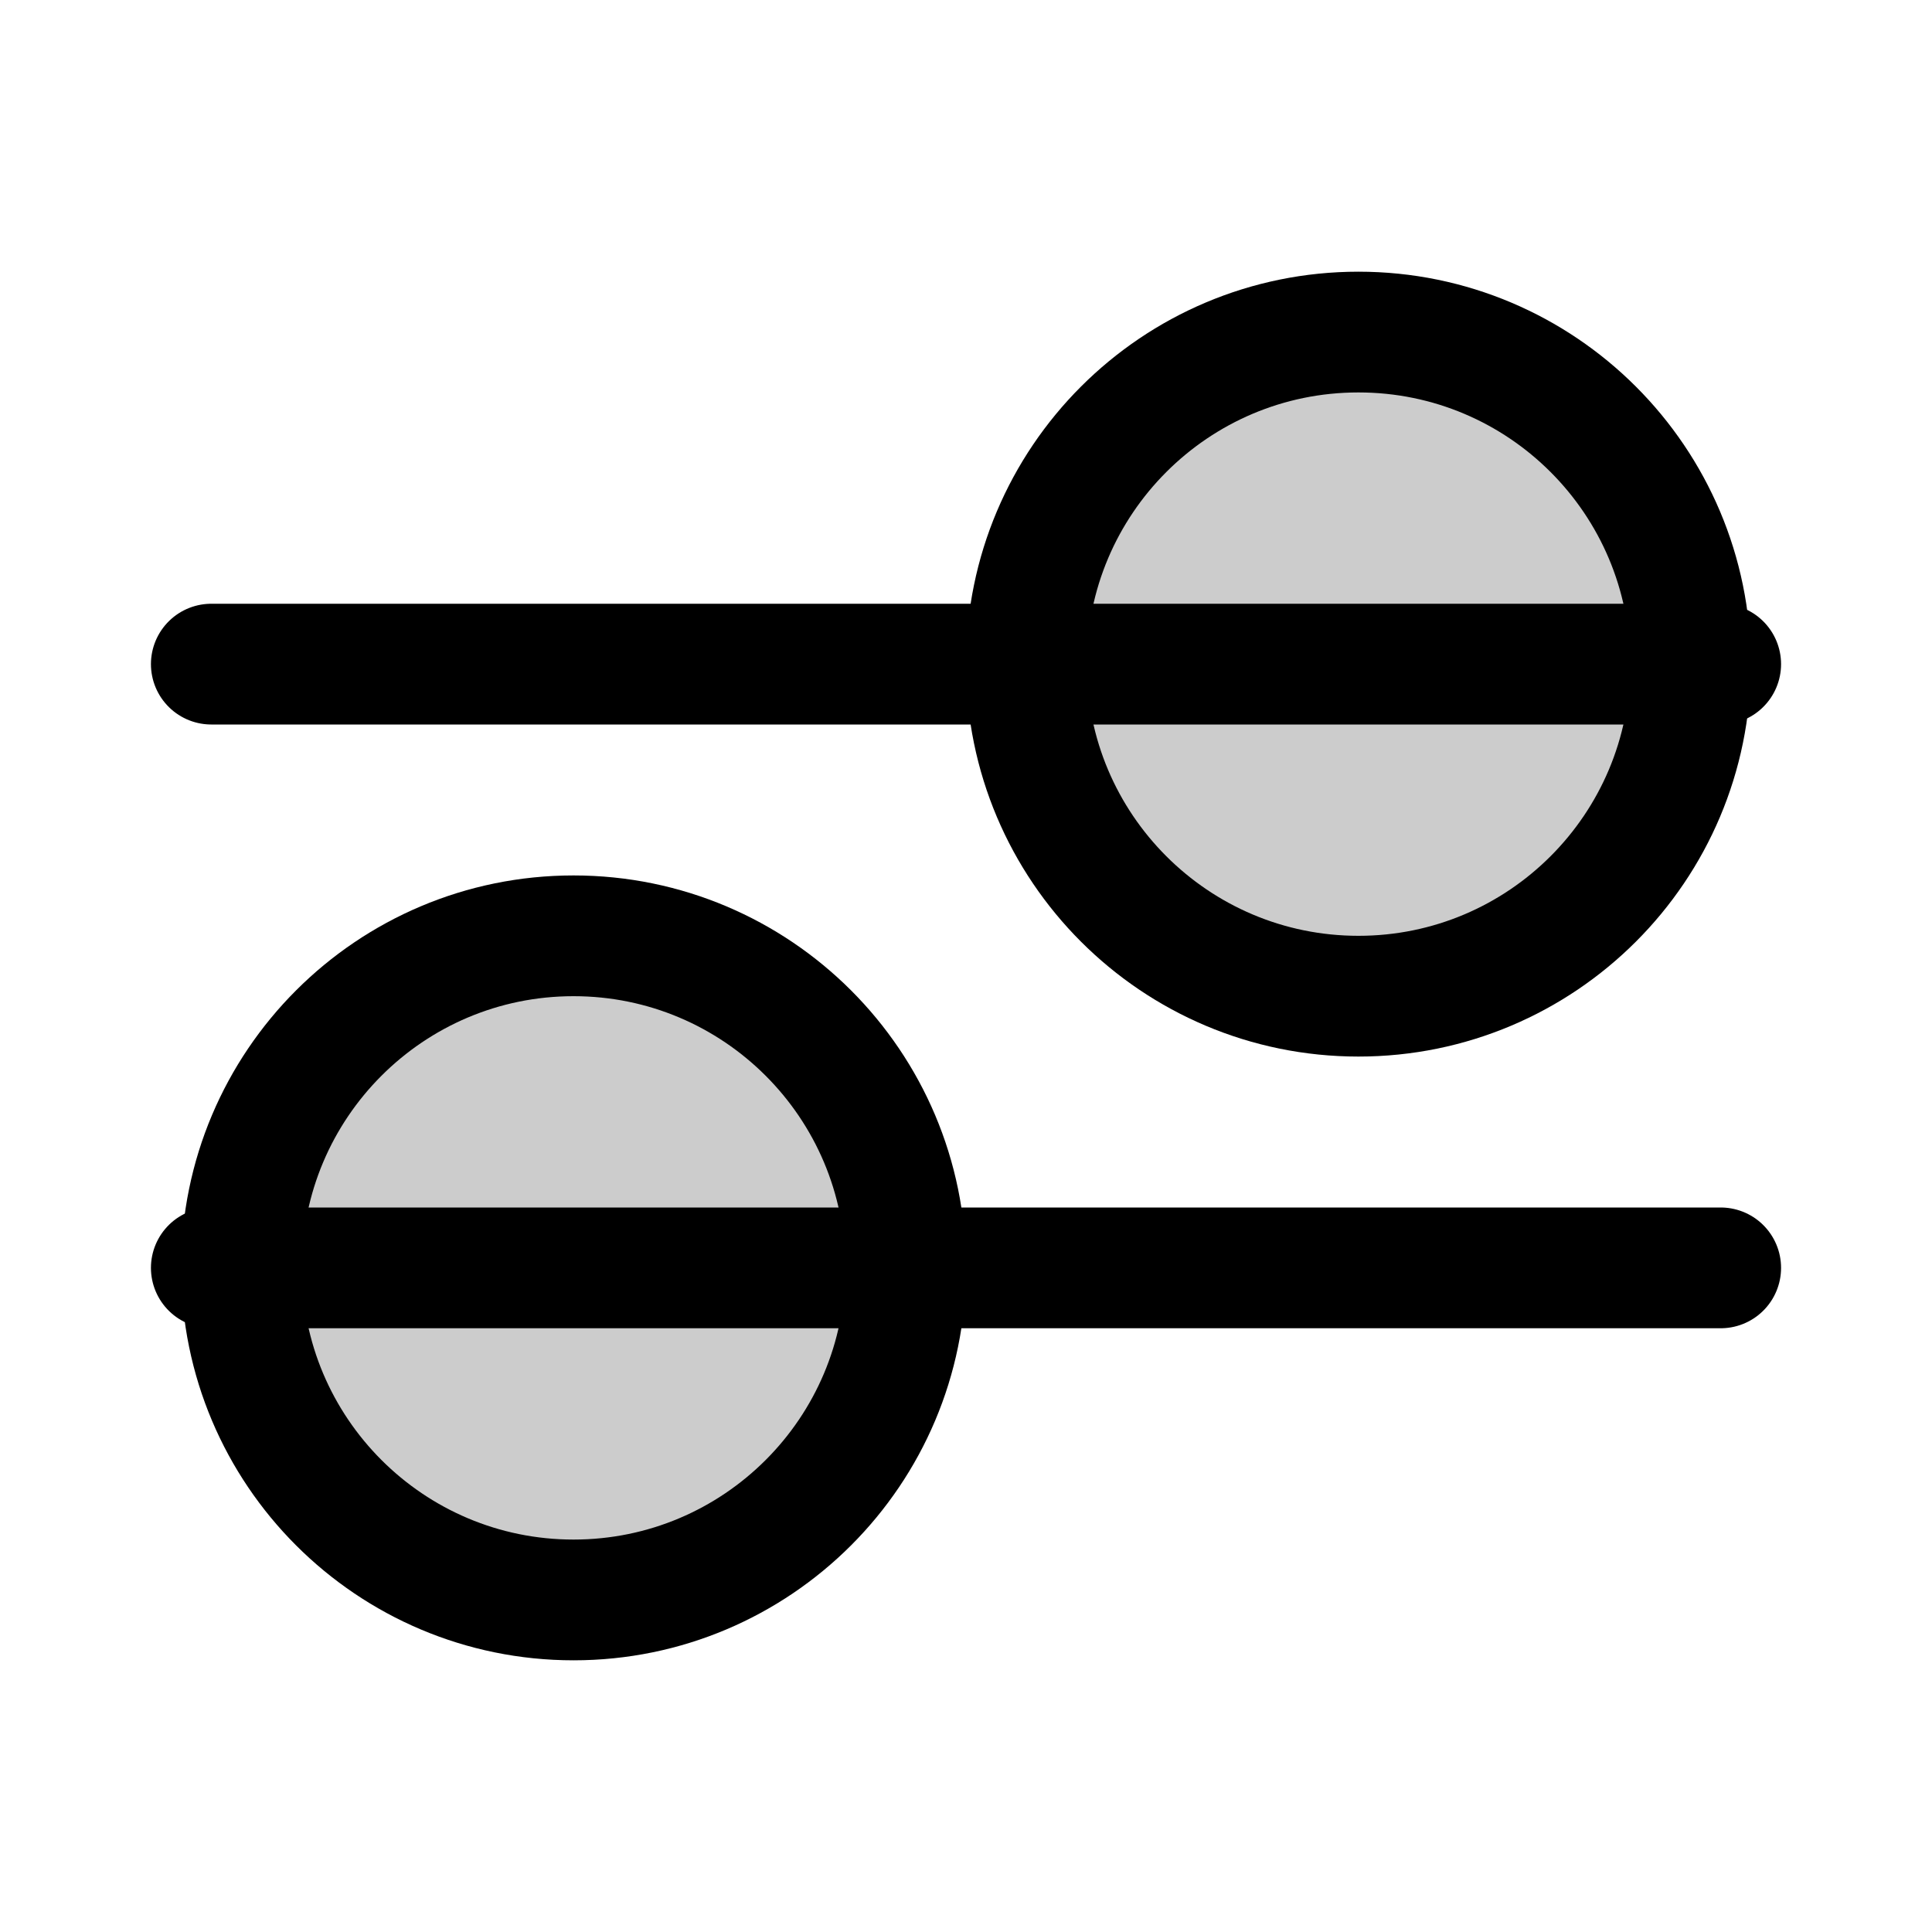
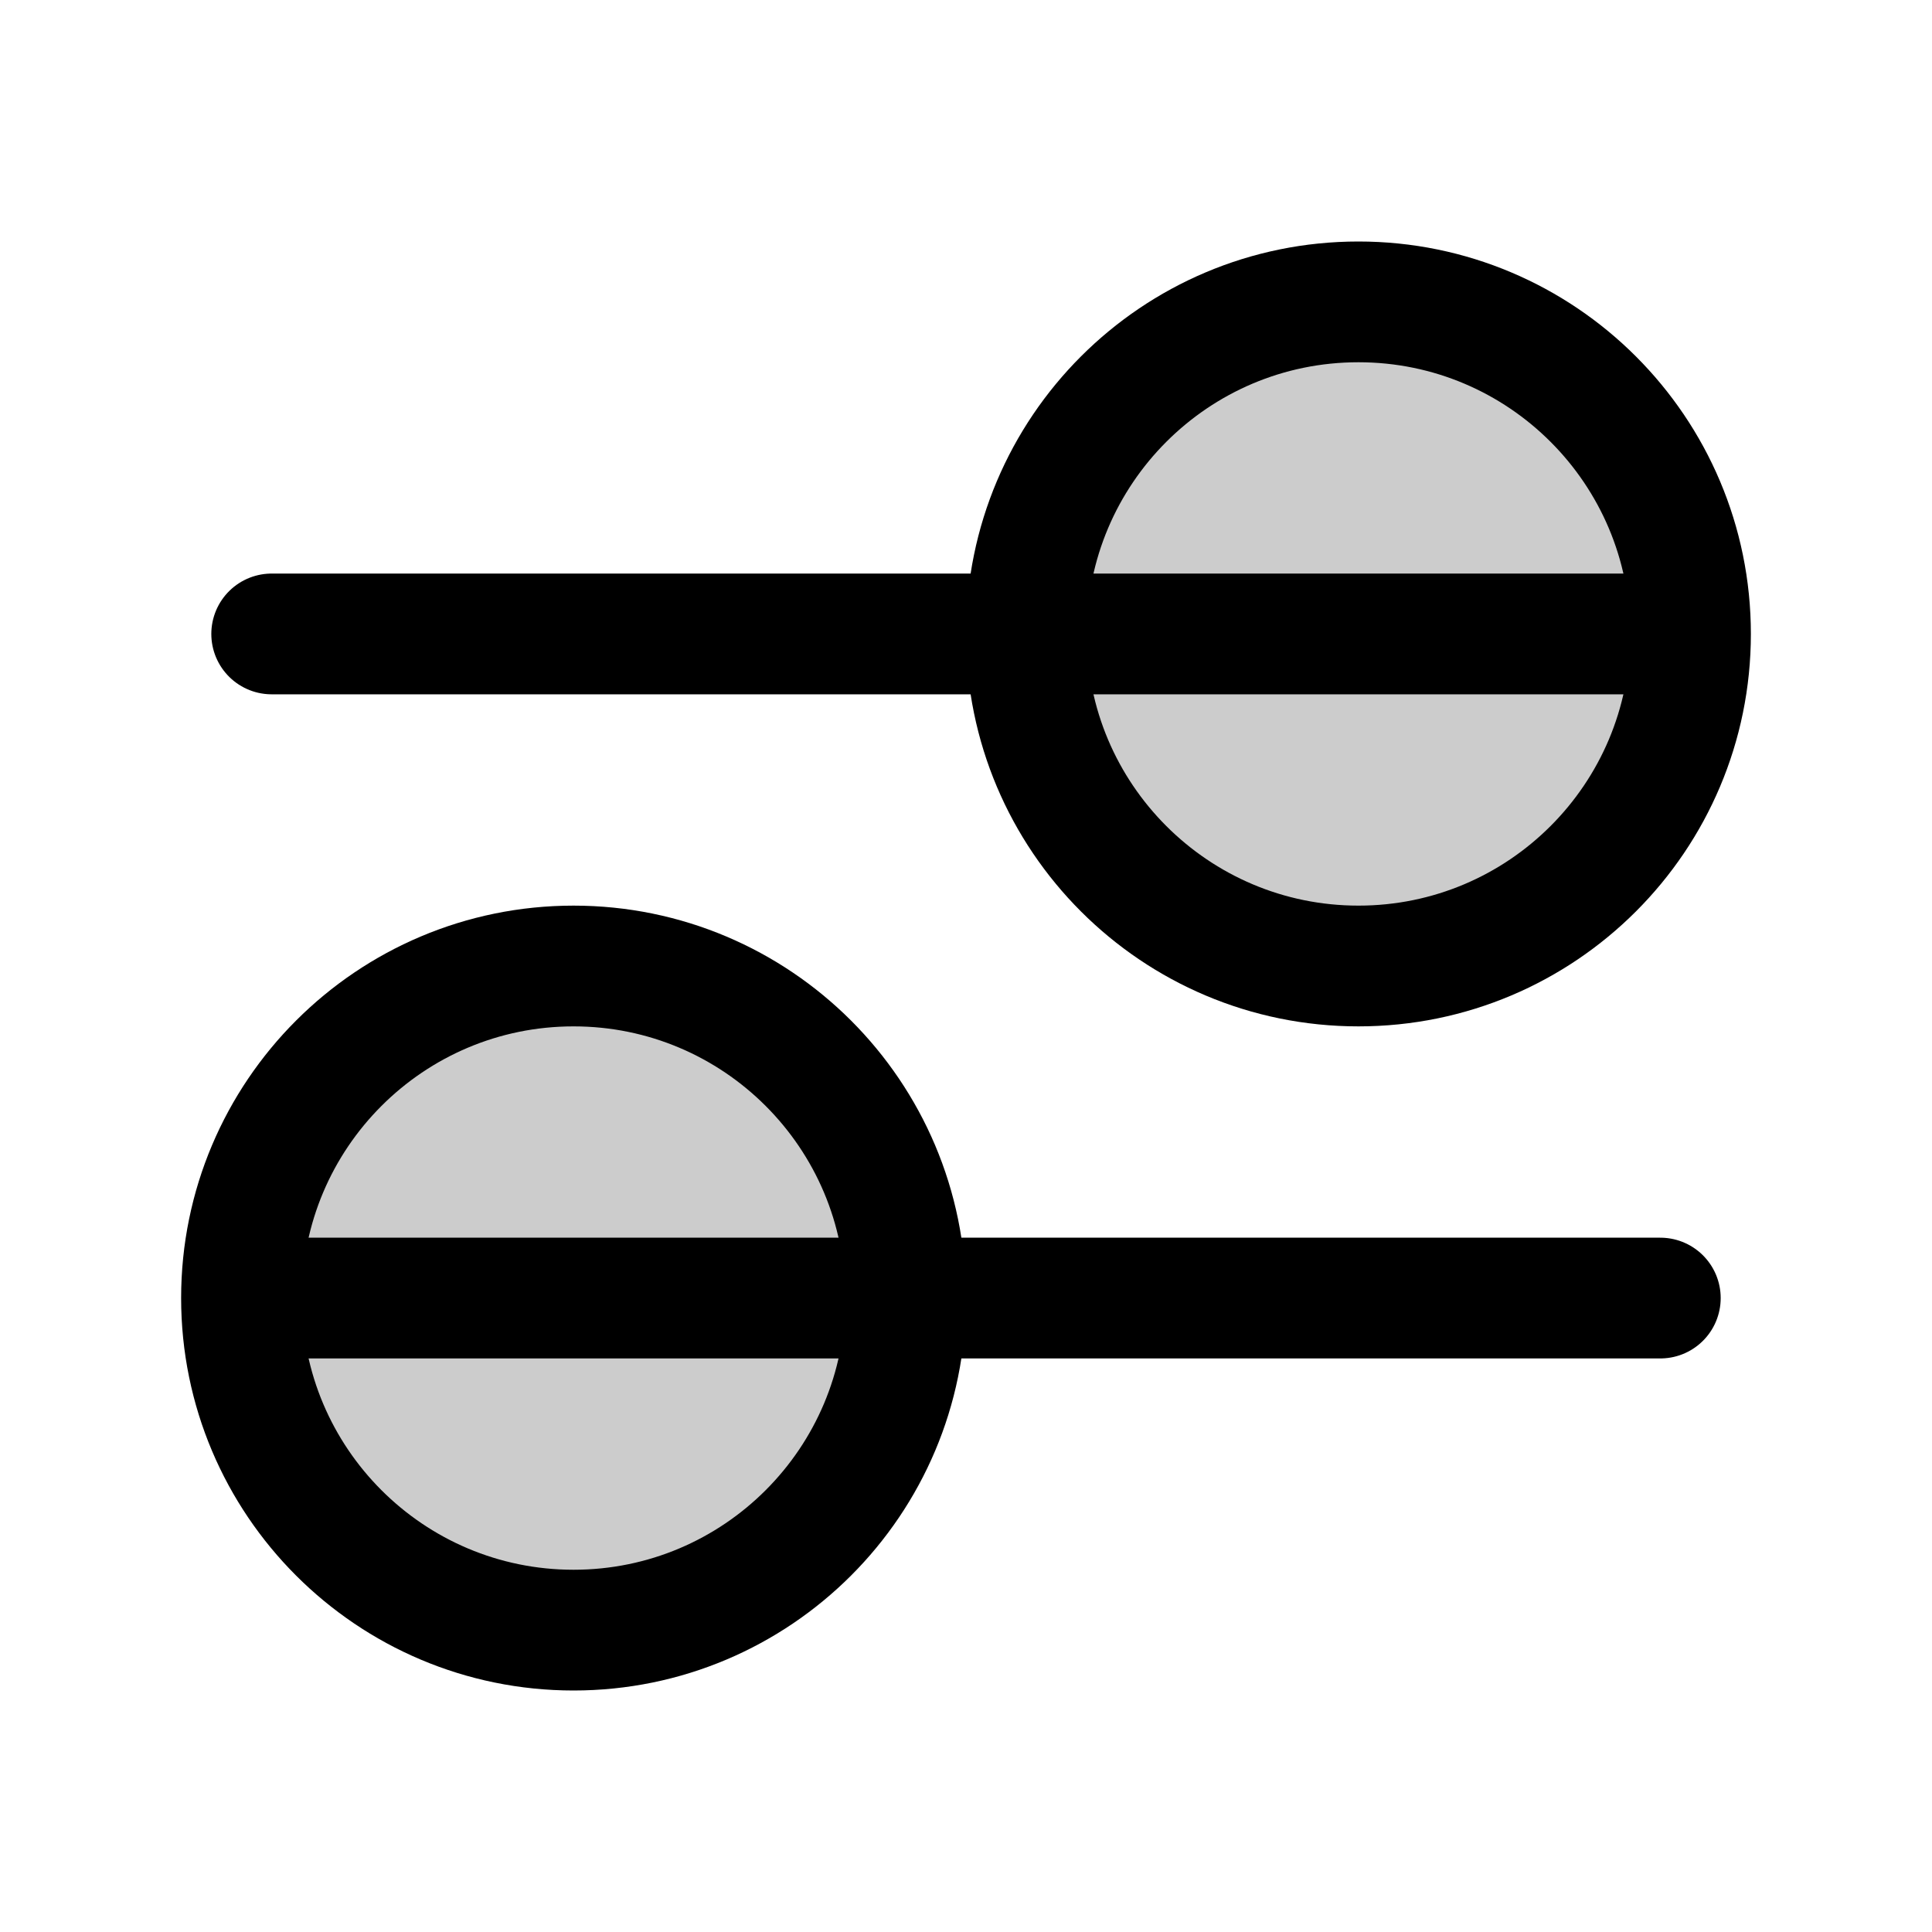
<svg viewBox="0 0 16 16" width="16" height="16" fill="none" stroke="currentColor" stroke-width="1" stroke-linecap="round" stroke-linejoin="round" aria-hidden="true">
-   <path d="M1.75 5.5h12.5M1.75 10.5h12.5" />
-   <circle cx="11.25" cy="5.5" r="2.75" fill="currentColor" fill-opacity=".2" />
-   <circle cx="4.75" cy="10.5" r="2.75" fill="currentColor" fill-opacity=".2" />
+   <path d="M2.25 5.25h11.5M2.25 10.75h11.5" />
+   <circle cx="11.25" cy="5.25" r="2.75" fill="currentColor" fill-opacity=".2" />
+   <circle cx="4.75" cy="10.75" r="2.75" fill="currentColor" fill-opacity=".2" />
</svg>
